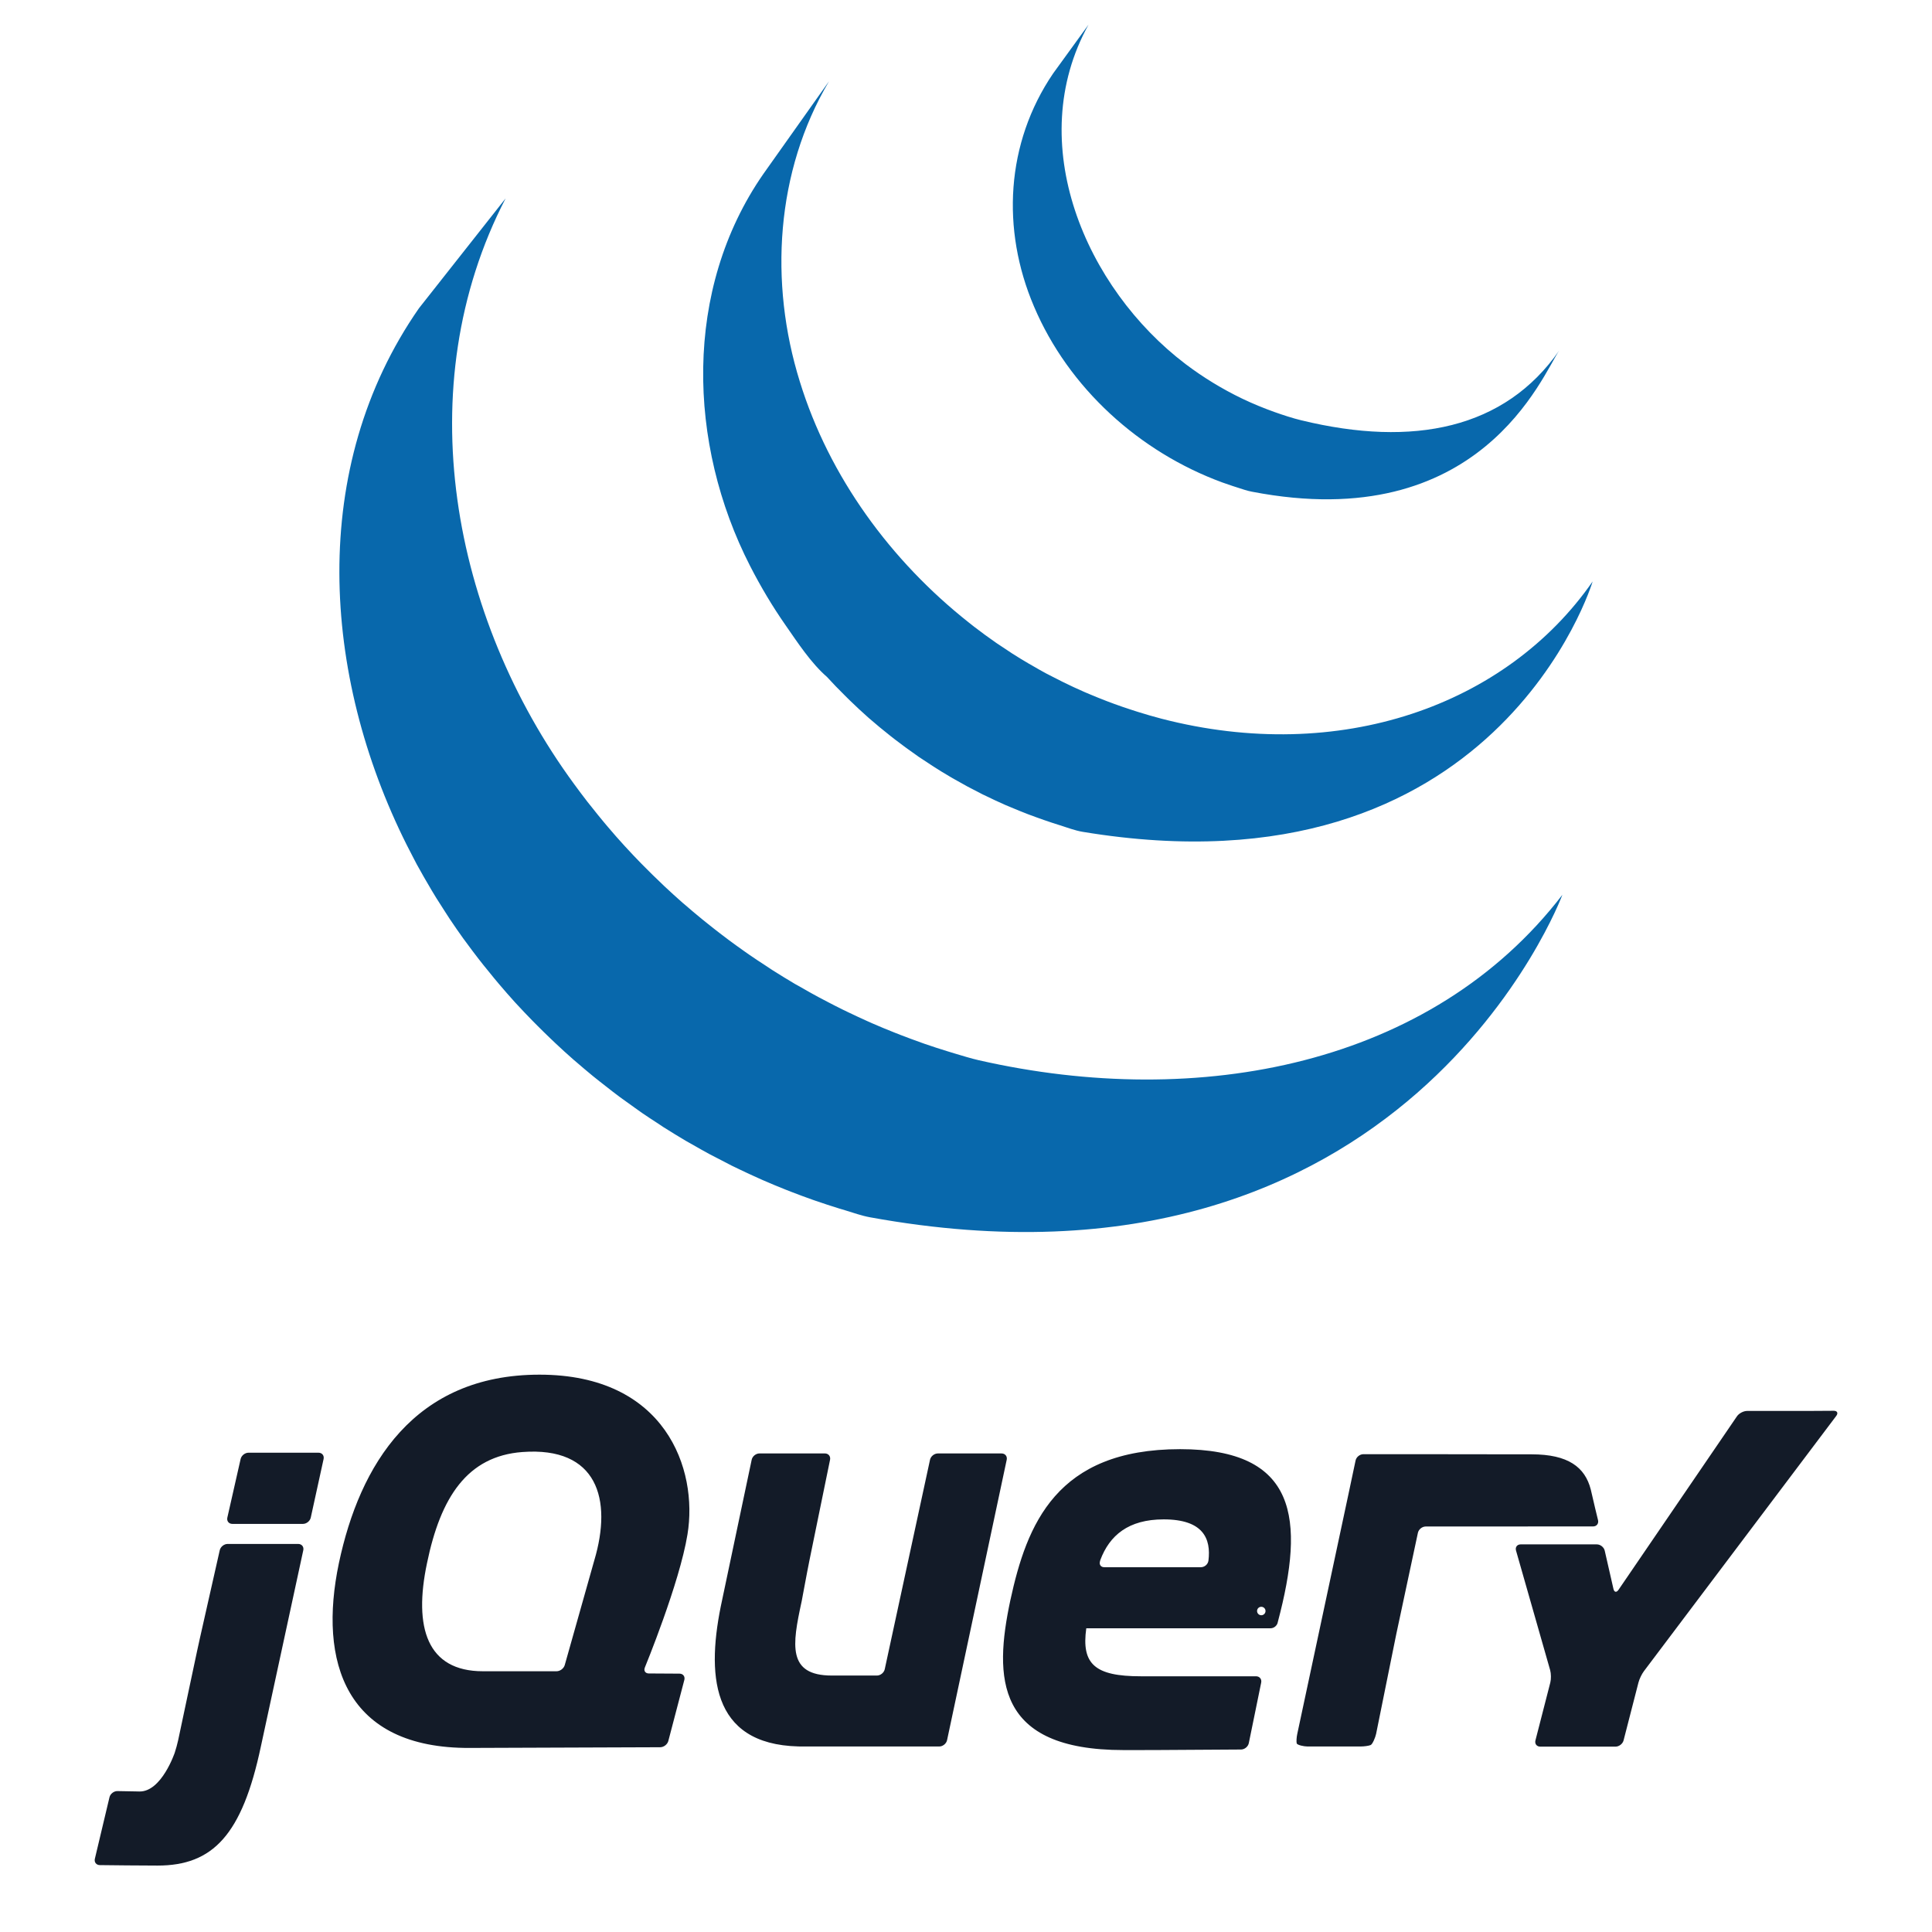
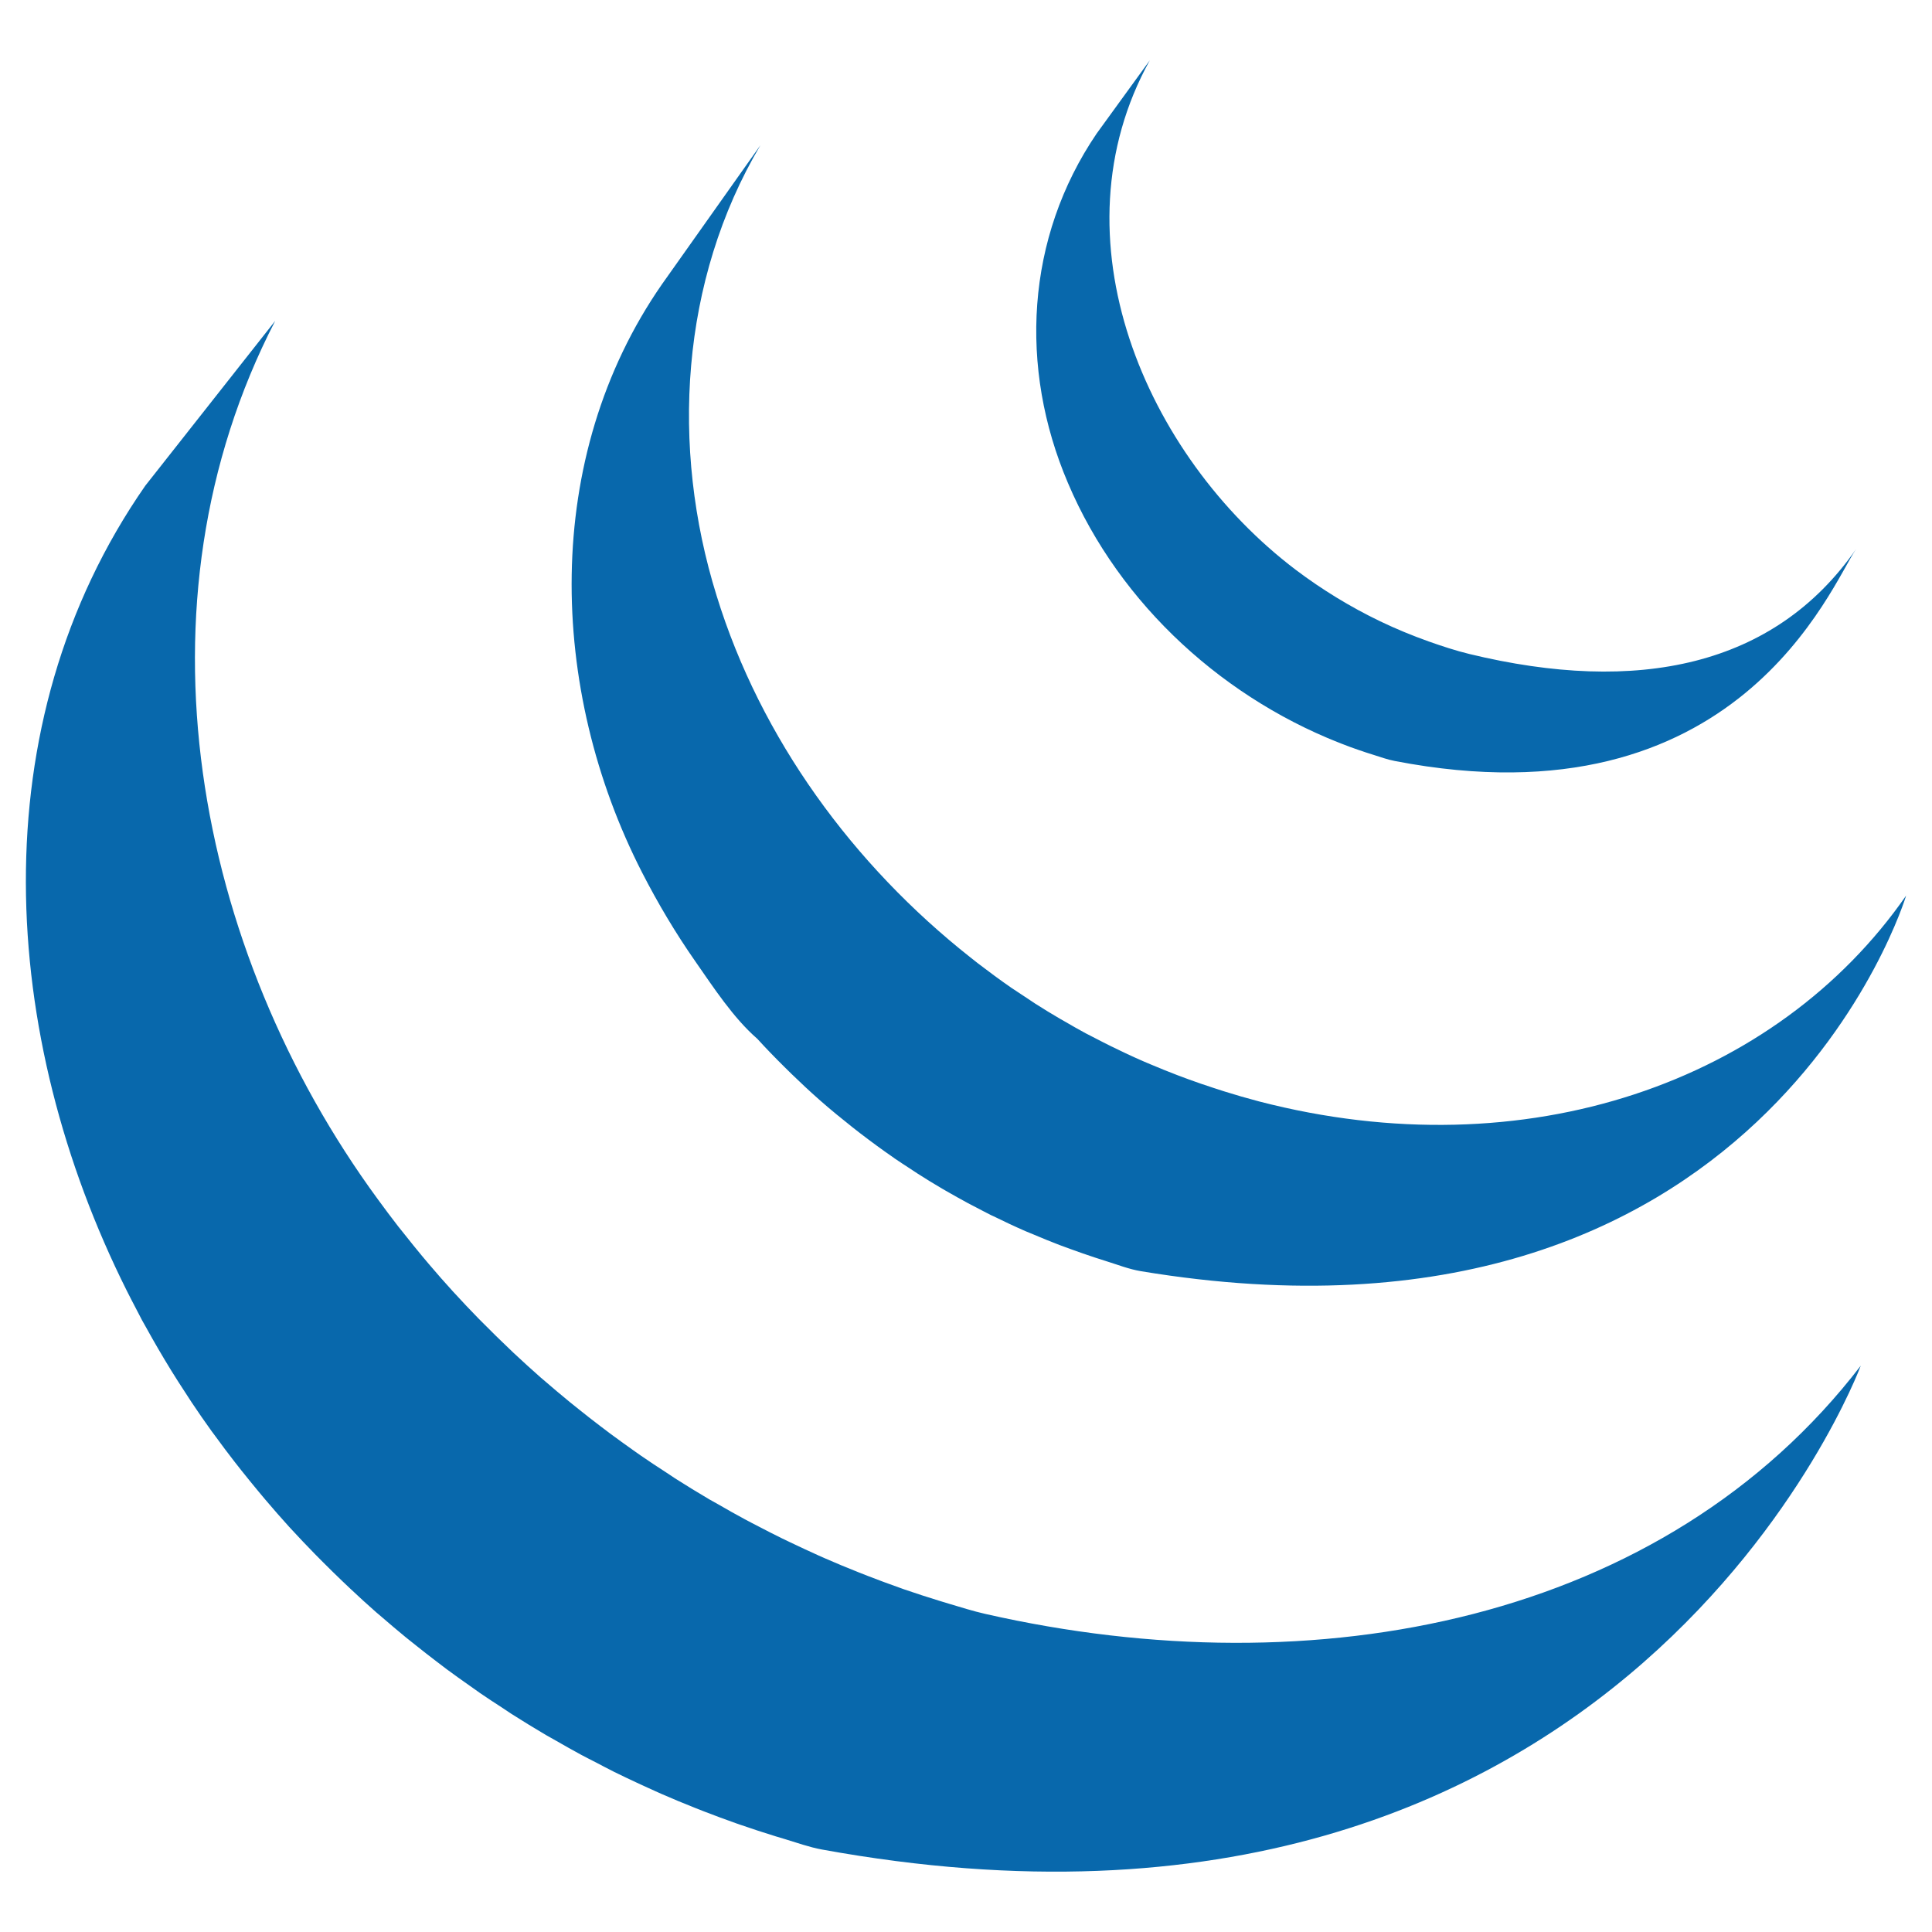
<svg xmlns="http://www.w3.org/2000/svg" viewBox="0 0 128 128">
-   <path fill="#0868AC" d="M27.758 20.421c-7.352 10.565-6.437 24.312-.82 35.54l.411.798.263.506.164.291.293.524c.174.307.353.612.536.919l.306.504c.203.326.41.65.622.973l.265.409c.293.437.592.872.901 1.301l.026.033.152.205c.267.368.542.732.821 1.093l.309.393c.249.313.502.623.759.934l.29.346c.345.406.698.812 1.057 1.208l.021.022.041.045c.351.383.71.758 1.075 1.133l.344.347c.282.284.569.563.858.841l.351.334c.387.364.777.722 1.176 1.07l.018.016.205.174c.351.305.708.605 1.068.902l.442.353c.294.235.591.468.89.696l.477.361c.33.243.663.482.999.717l.363.258.101.072c.318.22.645.431.97.642l.42.28c.5.315 1.007.628 1.519.93l.42.237c.377.217.756.431 1.14.639l.631.326.816.424.188.091.334.161c.427.204.858.405 1.293.599l.273.122c.498.218 1.001.427 1.508.628l.368.144c.469.182.945.359 1.423.527l.179.062c.524.184 1.054.353 1.587.52l.383.114c.542.164 1.079.358 1.638.462 35.553 6.483 45.88-21.364 45.88-21.364-8.674 11.3-24.069 14.28-38.656 10.962-.553-.125-1.089-.298-1.628-.456l-.406-.124c-.526-.161-1.049-.33-1.568-.51l-.215-.077c-.465-.164-.924-.336-1.382-.513l-.388-.152c-.501-.198-1-.405-1.492-.62l-.298-.133c-.423-.191-.842-.384-1.259-.585l-.364-.175c-.327-.159-.65-.328-.974-.495l-.649-.341c-.395-.21-.782-.43-1.167-.654l-.394-.219c-.513-.303-1.019-.615-1.52-.932l-.41-.273c-.363-.234-.725-.473-1.081-.719l-.349-.245c-.344-.242-.685-.489-1.022-.738l-.453-.343c-.31-.237-.618-.476-.922-.721l-.411-.33c-.388-.318-.771-.64-1.149-.969l-.126-.105c-.409-.359-.811-.728-1.208-1.098l-.34-.328c-.294-.279-.584-.561-.868-.851l-.34-.34c-.362-.37-.717-.745-1.065-1.126l-.053-.057c-.368-.402-.728-.813-1.08-1.229l-.283-.336c-.263-.316-.523-.638-.777-.961l-.285-.355c-.307-.397-.605-.793-.898-1.195-8.098-11.047-11.008-26.283-4.535-38.795M50.578 11.519c-5.316 7.65-5.028 17.893-.88 25.983.695 1.356 1.477 2.673 2.351 3.925.796 1.143 1.68 2.501 2.737 3.418.383.422.784.834 1.193 1.238l.314.311c.397.385.801.764 1.218 1.132l.05.043.012.012c.462.405.939.794 1.423 1.178l.323.252c.486.372.981.738 1.489 1.087l.043.033.68.447.322.213c.363.233.73.459 1.104.676l.156.092c.322.185.648.367.975.545l.347.18.682.354.103.047c.469.23.941.453 1.424.663l.314.13c.386.163.775.323 1.167.473l.5.184c.356.132.712.253 1.072.373l.484.155c.511.158 1.017.359 1.549.448 27.45 4.547 33.787-16.588 33.787-16.588-5.712 8.228-16.775 12.153-28.58 9.089-.524-.138-1.042-.288-1.555-.449l-.467-.151c-.365-.117-.728-.243-1.087-.374l-.491-.183c-.394-.152-.784-.309-1.171-.473l-.315-.133c-.485-.211-.962-.434-1.432-.666l-.718-.365-.414-.213c-.306-.166-.61-.338-.909-.514l-.217-.123c-.372-.217-.738-.44-1.1-.672l-.332-.221-.712-.472c-.506-.349-.999-.714-1.484-1.085l-.334-.264c-5.167-4.079-9.263-9.655-11.21-15.977-2.041-6.557-1.601-13.917 1.935-19.891M69.771 4.868c-3.134 4.612-3.442 10.341-1.267 15.435 2.293 5.407 6.992 9.648 12.477 11.66l.682.235.3.096c.323.102.644.22.978.282 15.157 2.929 19.268-7.777 20.362-9.354-3.601 5.185-9.653 6.43-17.079 4.627-.586-.142-1.231-.354-1.796-.555-.725-.259-1.439-.553-2.134-.886-1.318-.634-2.575-1.402-3.741-2.282-6.645-5.042-10.772-14.659-6.436-22.492" />
-   <path fill="#131B28" d="M66.359 96.295h-4.226c-.234 0-.467.188-.517.417l-1.5 6.94-1.5 6.94c-.049.229-.282.417-.516.417h-2.991c-2.959 0-2.617-2.047-2.011-4.851l.018-.085.066-.354.012-.066.135-.72.145-.771.154-.785.682-3.332.683-3.332c.047-.23-.107-.419-.341-.419h-4.337c-.234 0-.466.188-.514.418l-.933 4.424-.932 4.425-.002.006-.086.412c-1.074 4.903-.79 9.58 5.048 9.727l.17.003h9.163c.234 0 .467-.188.516-.417l1.976-9.289 1.976-9.29c.049-.23-.103-.417-.338-.418zM21.103 96.246h-4.64c-.235 0-.469.188-.521.416l-.44 1.942-.44 1.942c-.051.229.098.416.333.416h4.676c.235 0 .468-.188.518-.417l.425-1.941.425-1.941c.049-.229-.101-.417-.336-.417zM19.757 102.29h-4.677c-.234 0-.469.188-.521.416l-.657 2.91-.656 2.909-.183.834-.631 2.97-.63 2.971c-.049.229-.15.599-.225.821 0 0-.874 2.6-2.343 2.57l-.184-.004-1.271-.023h-.001c-.234-.003-.469.18-.524.407l-.485 2.039-.484 2.038c-.055.228.093.416.326.42.833.01 2.699.031 3.828.031 3.669 0 5.604-2.033 6.843-7.883l1.451-6.714 1.361-6.297c.049-.227-.103-.415-.337-.415zM105.874 100.716l-.194-.801-.191-.82-.097-.414c-.38-1.477-1.495-2.328-3.917-2.328l-3.77-.004-3.472-.005h-3.907c-.234 0-.466.188-.515.417l-.173.816-.204.964-.057.271-1.759 8.24-1.67 7.822c-.05.23-.066.512-.038.626.028.115.479.209.713.209h3.524c.235 0 .532-.042.66-.094s.317-.513.364-.742l.626-3.099.627-3.1.001-.005.084-.413.76-3.56.671-3.144c.05-.229.281-.416.515-.417l11.089-.005c.235.002.383-.185.33-.414zM120.149 93.476l-.854.003h-3.549c-.235 0-.536.159-.667.353l-7.849 11.498c-.132.194-.283.166-.335-.062l-.578-2.533c-.052-.229-.287-.416-.522-.416h-5.045c-.235 0-.374.184-.31.409l2.261 7.921c.064.226.069.596.011.824l-.985 3.833c-.059.228.085.413.32.413h4.987c.234 0 .474-.186.532-.413l.986-3.833c.058-.229.221-.567.363-.755l12.742-16.911c.142-.188.065-.341-.169-.339l-1.339.008zM80.063 103.395v-.004c-.029.254-.264.441-.499.441h-6.397c-.222 0-.334-.15-.301-.336l.006-.015-.004.002.003-.021.029-.109c.611-1.624 1.855-2.69 4.194-2.69 2.634-.001 3.148 1.285 2.969 2.732zm-1.877-7.384c-8.211 0-10.157 4.984-11.249 10.015-1.091 5.128-.998 9.921 7.5 9.921h1.03l.256-.001h.06l1.02-.003h.018c2.244-.009 4.495-.026 5.406-.033.233-.004.461-.191.509-.42l.344-1.681.067-.327.41-2.006c.047-.229-.106-.418-.341-.418h-7.639c-3.039 0-3.941-.807-3.608-3.181h12.211l-.001.001.008-.001c.194-.003.374-.137.445-.315l.029-.106-.001.001c1.813-6.839 1.293-11.445-6.474-11.446zM39.376 103.369l-.116.409v.001l-.922 3.268-.922 3.267c-.063.227-.308.411-.543.411h-4.88c-3.702 0-4.604-2.896-3.702-7.166.901-4.368 2.668-7.083 6.312-7.358 4.98-.376 5.976 3.126 4.773 7.168zm3.348 7.105s2.301-5.588 2.823-8.814c.713-4.319-1.45-10.585-9.804-10.585-8.306 0-11.914 5.981-13.29 12.484-1.376 6.55.427 12.293 8.686 12.246l6.516-.024 6.089-.022c.234-.002.474-.188.534-.414l1.061-4.046c.059-.228-.084-.414-.319-.416l-1.017-.006-1.017-.006c-.199-.001-.313-.131-.289-.302l.027-.095zM83.844 106.733c0 .155-.125.281-.28.281-.154 0-.28-.126-.28-.281 0-.154.125-.279.28-.279.155 0 .28.125.28.279z" />
+   <path fill="#0868AC" d="M9.625 32.181c-11.029 15.851-9.656 36.476-1.231 53.32.2.404.41.801.617 1.198l.394.759.246.437.439.786c.262.461.53.92.804 1.379l.459.756c.304.491.615.976.933 1.46l.398.614c.439.655.888 1.309 1.352 1.951l.039.05.228.308c.401.553.814 1.099 1.232 1.639l.464.59c.373.469.752.935 1.138 1.399l.435.52c.518.61 1.047 1.217 1.586 1.812l.033.033.061.068c.527.575 1.066 1.137 1.612 1.699l.517.521c.423.426.853.845 1.287 1.262l.527.5c.58.547 1.166 1.083 1.764 1.607l.028.022.307.262c.527.456 1.063.909 1.603 1.353l.664.529c.441.354.887.702 1.336 1.044l.714.543c.496.365.995.724 1.499 1.075l.546.387.15.107c.478.329.967.646 1.456.963l.63.42c.75.474 1.51.943 2.279 1.396l.63.355c.565.326 1.134.646 1.71.959.312.168.632.327.946.488.407.213.811.429 1.225.636l.283.137.501.242c.641.306 1.287.607 1.94.897l.41.184c.748.327 1.502.641 2.263.941l.551.217c.704.271 1.418.539 2.135.791l.268.093c.787.275 1.581.53 2.381.779l.575.172c.814.245 1.619.538 2.458.693 53.339 9.727 68.833-32.053 68.833-32.053-13.013 16.953-36.111 21.425-57.996 16.446-.829-.187-1.633-.446-2.442-.685l-.609-.185c-.79-.242-1.573-.497-2.352-.765l-.323-.117c-.698-.245-1.387-.504-2.074-.769l-.582-.229c-.752-.297-1.5-.607-2.239-.931l-.447-.198c-.635-.288-1.263-.578-1.889-.879l-.546-.262c-.491-.239-.977-.493-1.461-.743-.324-.171-.654-.332-.975-.51-.592-.317-1.172-.646-1.751-.982l-.591-.33c-.769-.452-1.528-.921-2.28-1.397l-.615-.41c-.545-.351-1.088-.709-1.623-1.079l-.522-.367c-.516-.365-1.027-.734-1.534-1.109l-.679-.514c-.465-.355-.927-.713-1.384-1.082l-.617-.495c-.582-.479-1.156-.959-1.724-1.453l-.189-.159c-.614-.539-1.216-1.092-1.812-1.647l-.511-.491c-.441-.42-.875-.843-1.302-1.277l-.51-.509c-.543-.556-1.076-1.119-1.598-1.69l-.079-.084c-.552-.604-1.092-1.221-1.621-1.844l-.424-.504c-.394-.475-.785-.956-1.167-1.442l-.427-.532c-.459-.596-.908-1.189-1.347-1.794-12.15-16.574-16.516-39.432-6.805-58.204M43.862 18.825c-7.977 11.478-7.543 26.844-1.321 38.983 1.043 2.035 2.216 4.01 3.528 5.889 1.195 1.713 2.52 3.751 4.106 5.127.575.633 1.176 1.251 1.79 1.858l.472.465c.596.578 1.201 1.146 1.828 1.698l.074.064.018.018c.693.608 1.408 1.191 2.135 1.767l.485.378c.729.559 1.472 1.107 2.233 1.631l.065.049c.336.232.678.448 1.019.672l.483.319c.544.349 1.095.689 1.655 1.015l.235.136c.483.278.972.552 1.463.818l.521.271c.339.177.678.358 1.023.53l.155.07c.703.346 1.412.68 2.136.995l.472.194c.579.246 1.164.486 1.75.71l.75.275c.533.198 1.068.378 1.607.559l.727.233c.767.238 1.525.539 2.324.672 41.183 6.823 50.691-24.886 50.691-24.886-8.57 12.343-25.168 18.233-42.879 13.635-.787-.207-1.562-.431-2.333-.674l-.701-.227c-.548-.177-1.092-.365-1.631-.562l-.736-.274c-.592-.228-1.176-.462-1.756-.708l-.473-.2c-.727-.316-1.443-.65-2.148-.999-.363-.177-.72-.364-1.078-.548l-.622-.32c-.458-.248-.914-.506-1.363-.77l-.326-.185c-.558-.325-1.107-.661-1.651-1.008l-.498-.332c-.359-.232-.717-.469-1.069-.707-.759-.524-1.498-1.072-2.226-1.628l-.501-.395c-7.752-6.12-13.898-14.486-16.819-23.971-3.062-9.836-2.402-20.878 2.903-29.84M72.657 8.847c-4.702 6.92-5.164 15.514-1.901 23.156 3.441 8.113 10.491 14.476 18.72 17.495.339.125.679.237 1.022.354l.451.143c.485.152.966.329 1.467.424 22.74 4.394 28.908-11.669 30.549-14.034-5.402 7.779-14.482 9.646-25.623 6.942-.88-.213-1.847-.531-2.695-.832-1.088-.388-2.16-.83-3.201-1.329-1.978-.951-3.864-2.104-5.612-3.424-9.969-7.565-16.162-21.994-9.657-33.745" />
</svg>
